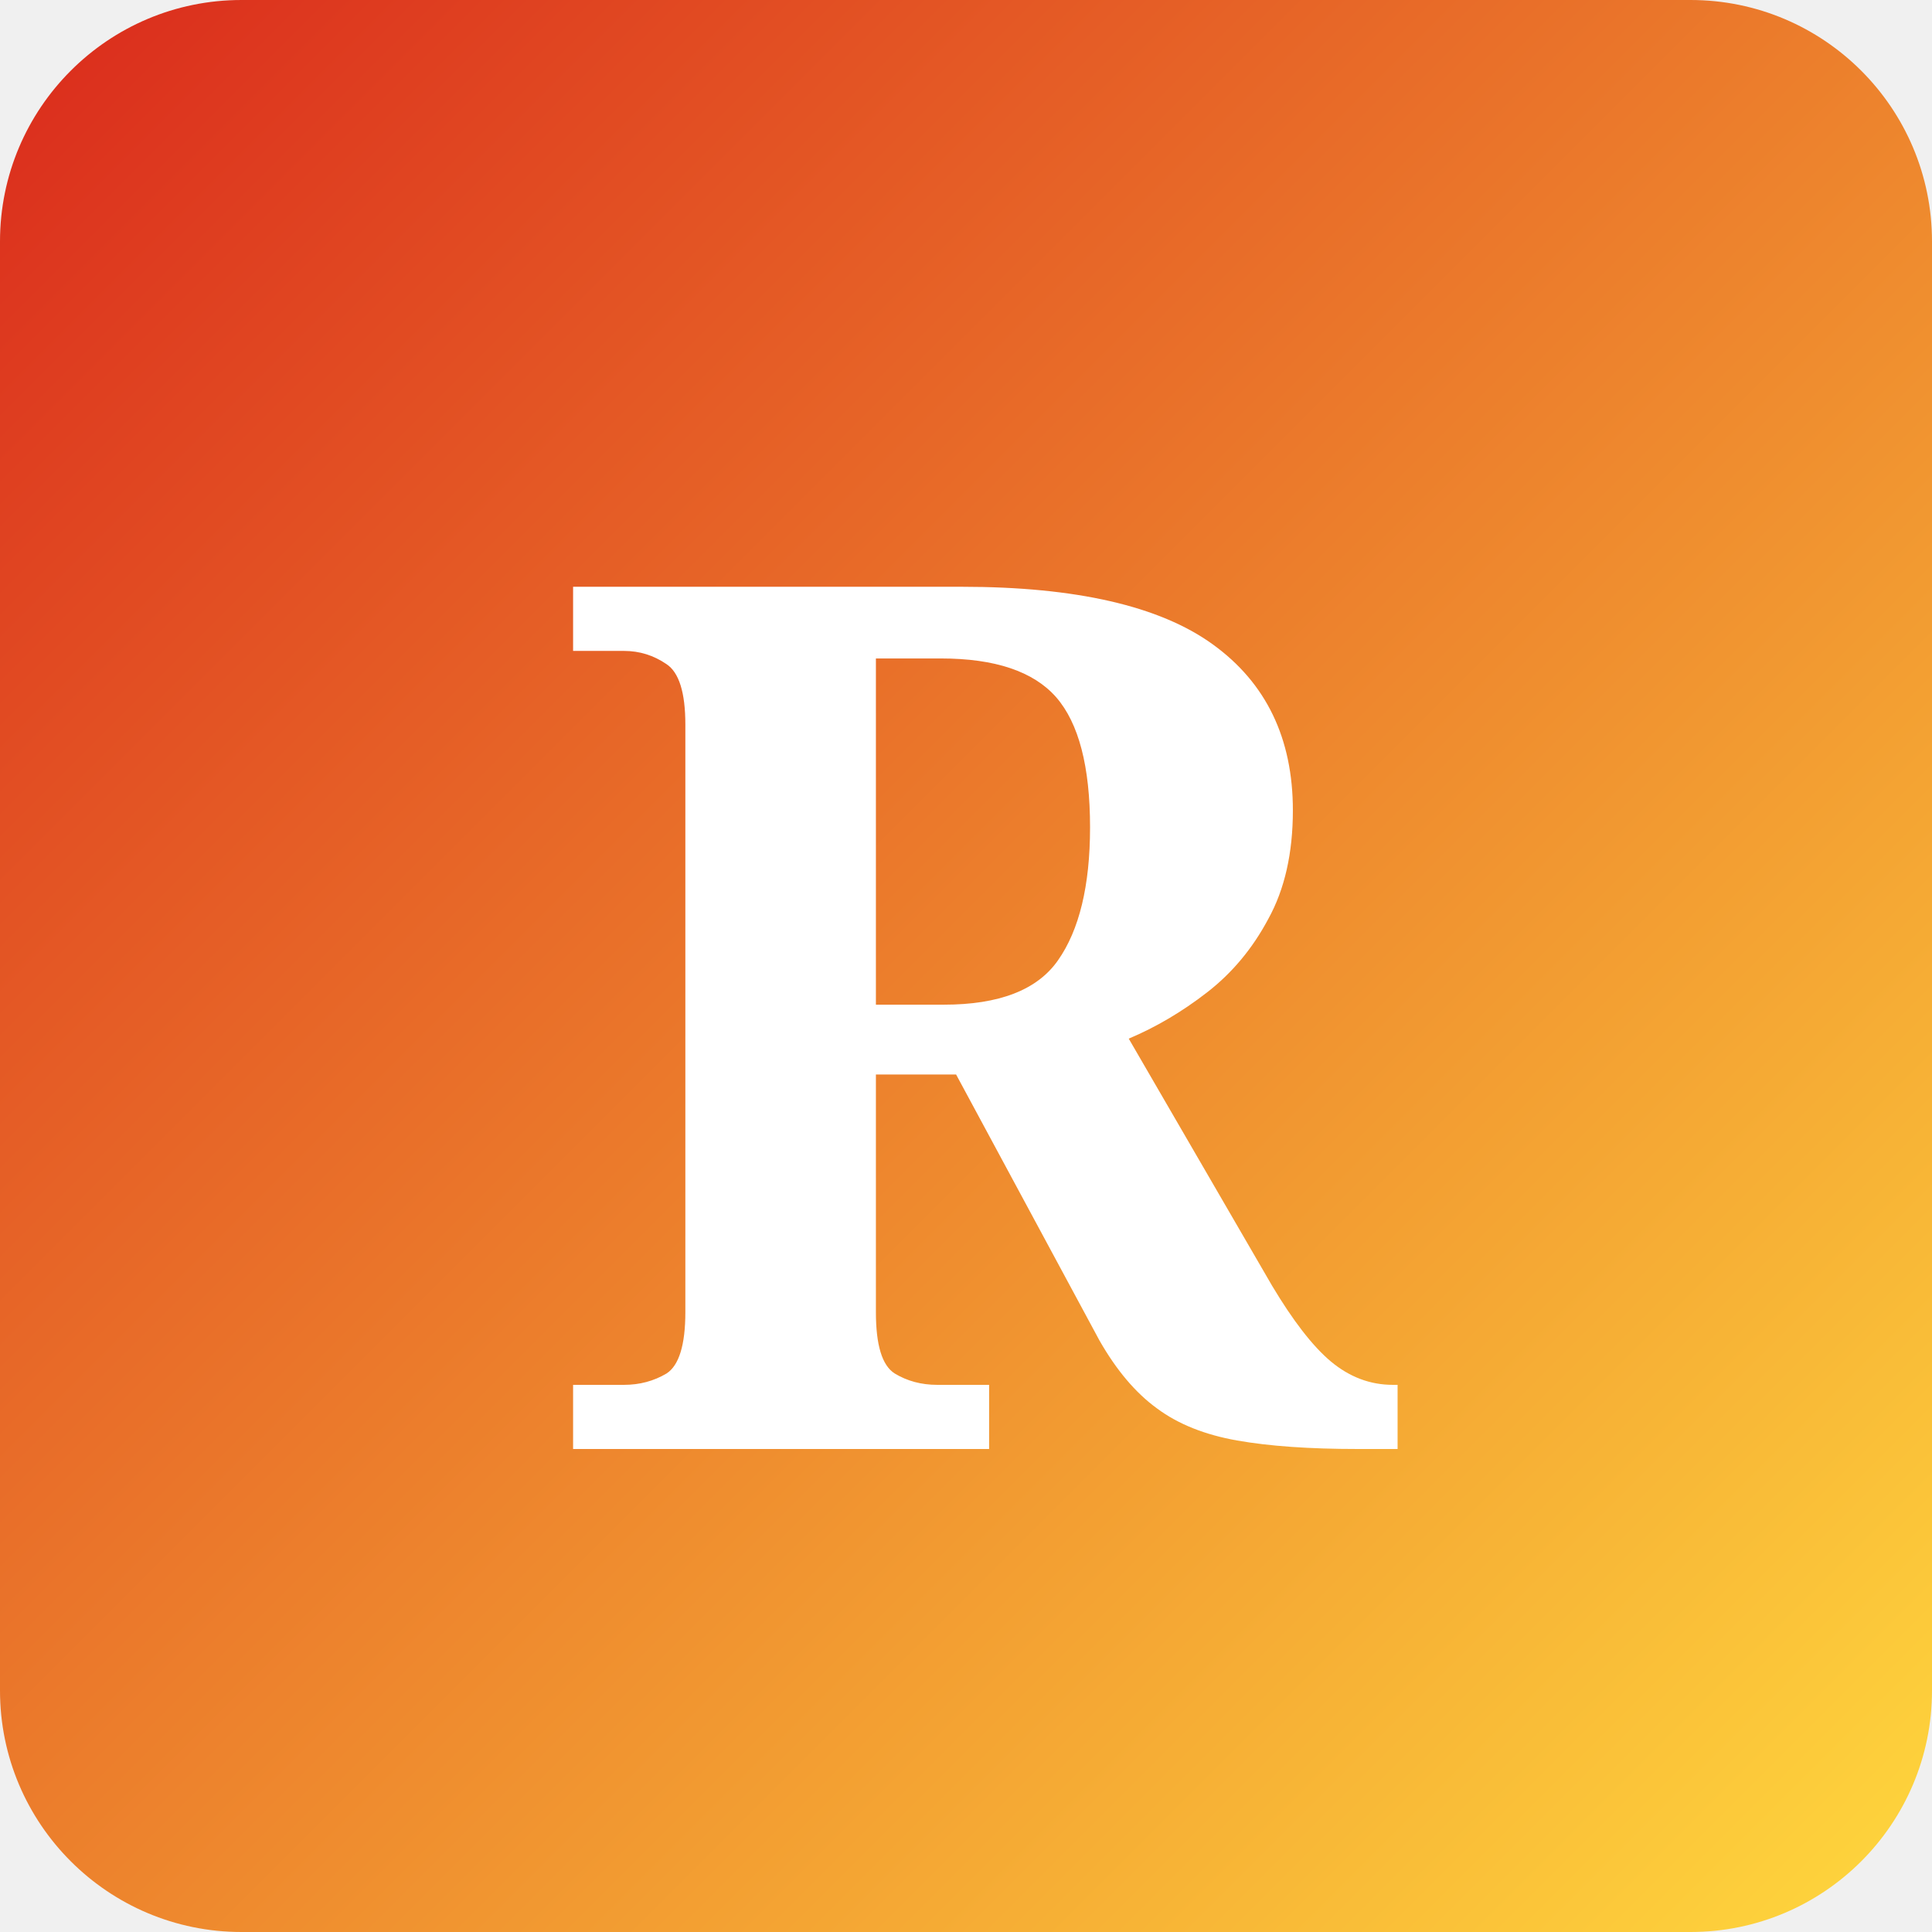
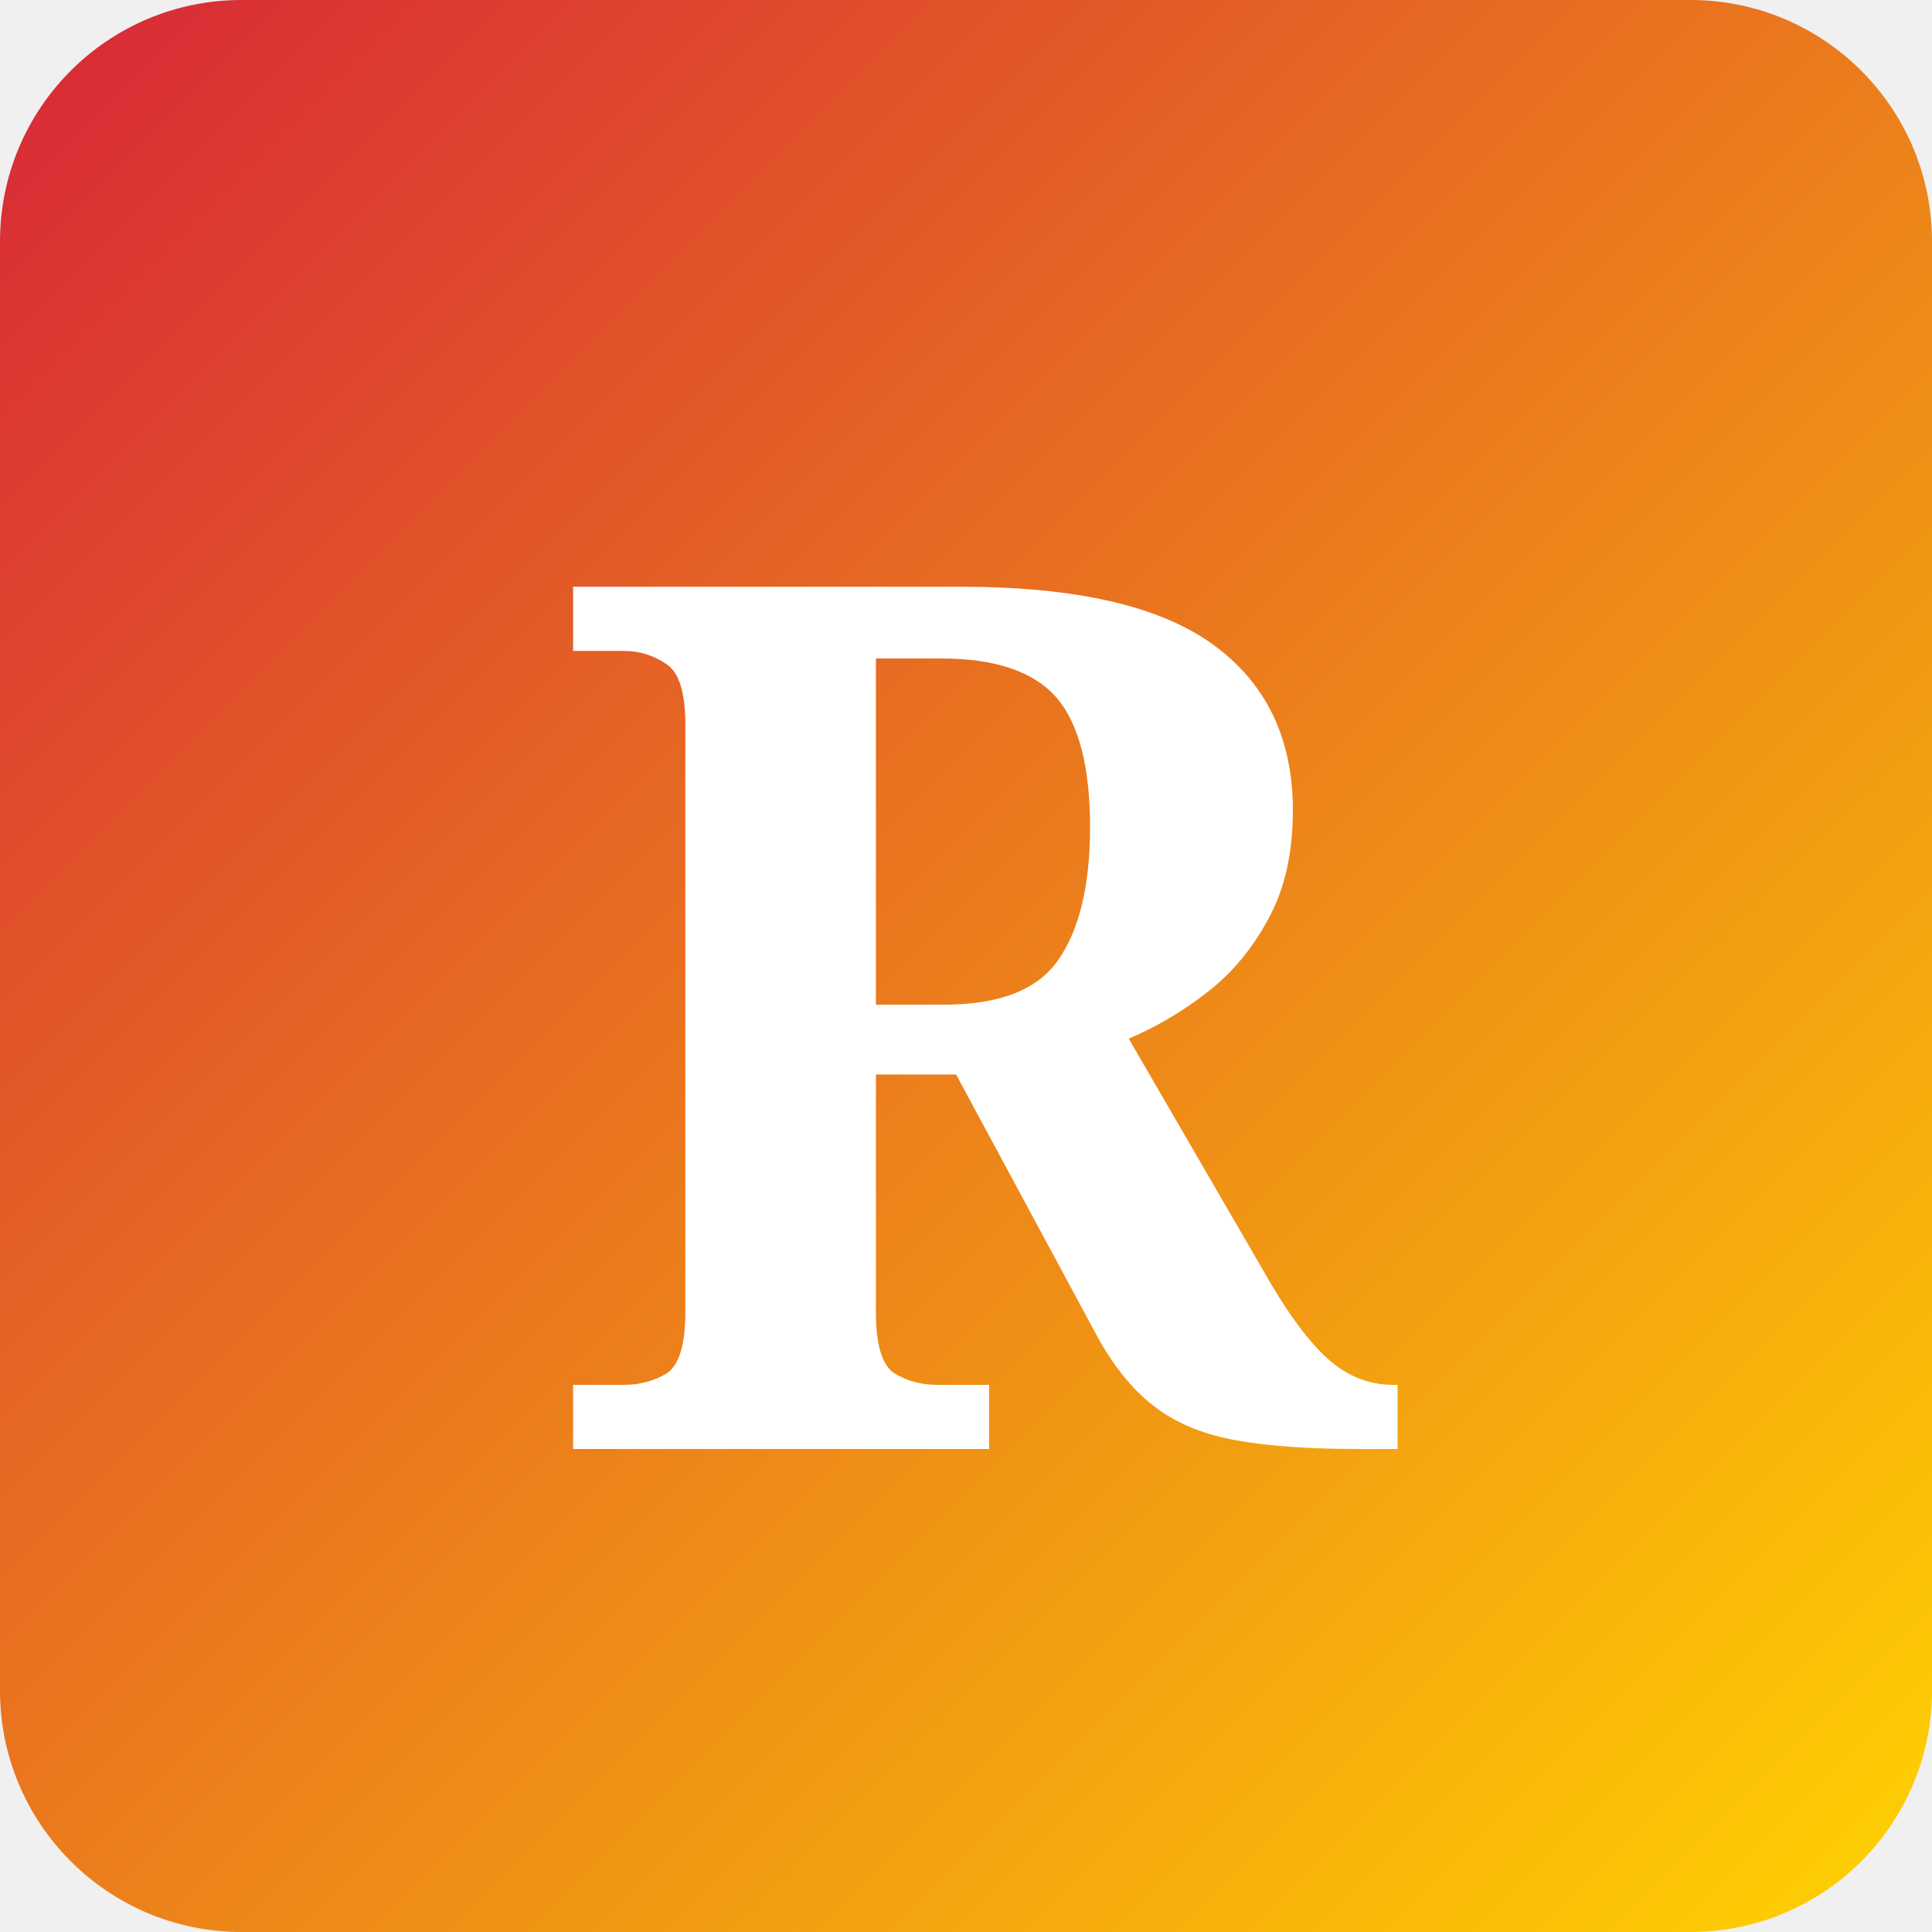
<svg xmlns="http://www.w3.org/2000/svg" viewBox="0 0 32 32">
  <defs>
    <linearGradient id="catalanGradient" x1="0%" y1="0%" x2="100%" y2="100%">
-       <stop offset="0%" style="stop-color:#DA291C;stop-opacity:1" />
-       <stop offset="100%" style="stop-color:#FFD93D;stop-opacity:1" />
+       <stop offset="0%" style="stop-color:#D72638;stop-opacity:1" />
+       <stop offset="100%" style="stop-color:#FFD300;stop-opacity:1" />
    </linearGradient>
  </defs>
  <rect width="32" height="32" rx="4" fill="url(#catalanGradient)" />
  <text x="16" y="24" font-family="Playfair Display, serif" font-size="20" font-weight="bold" text-anchor="middle" fill="white">R</text>
</svg>
